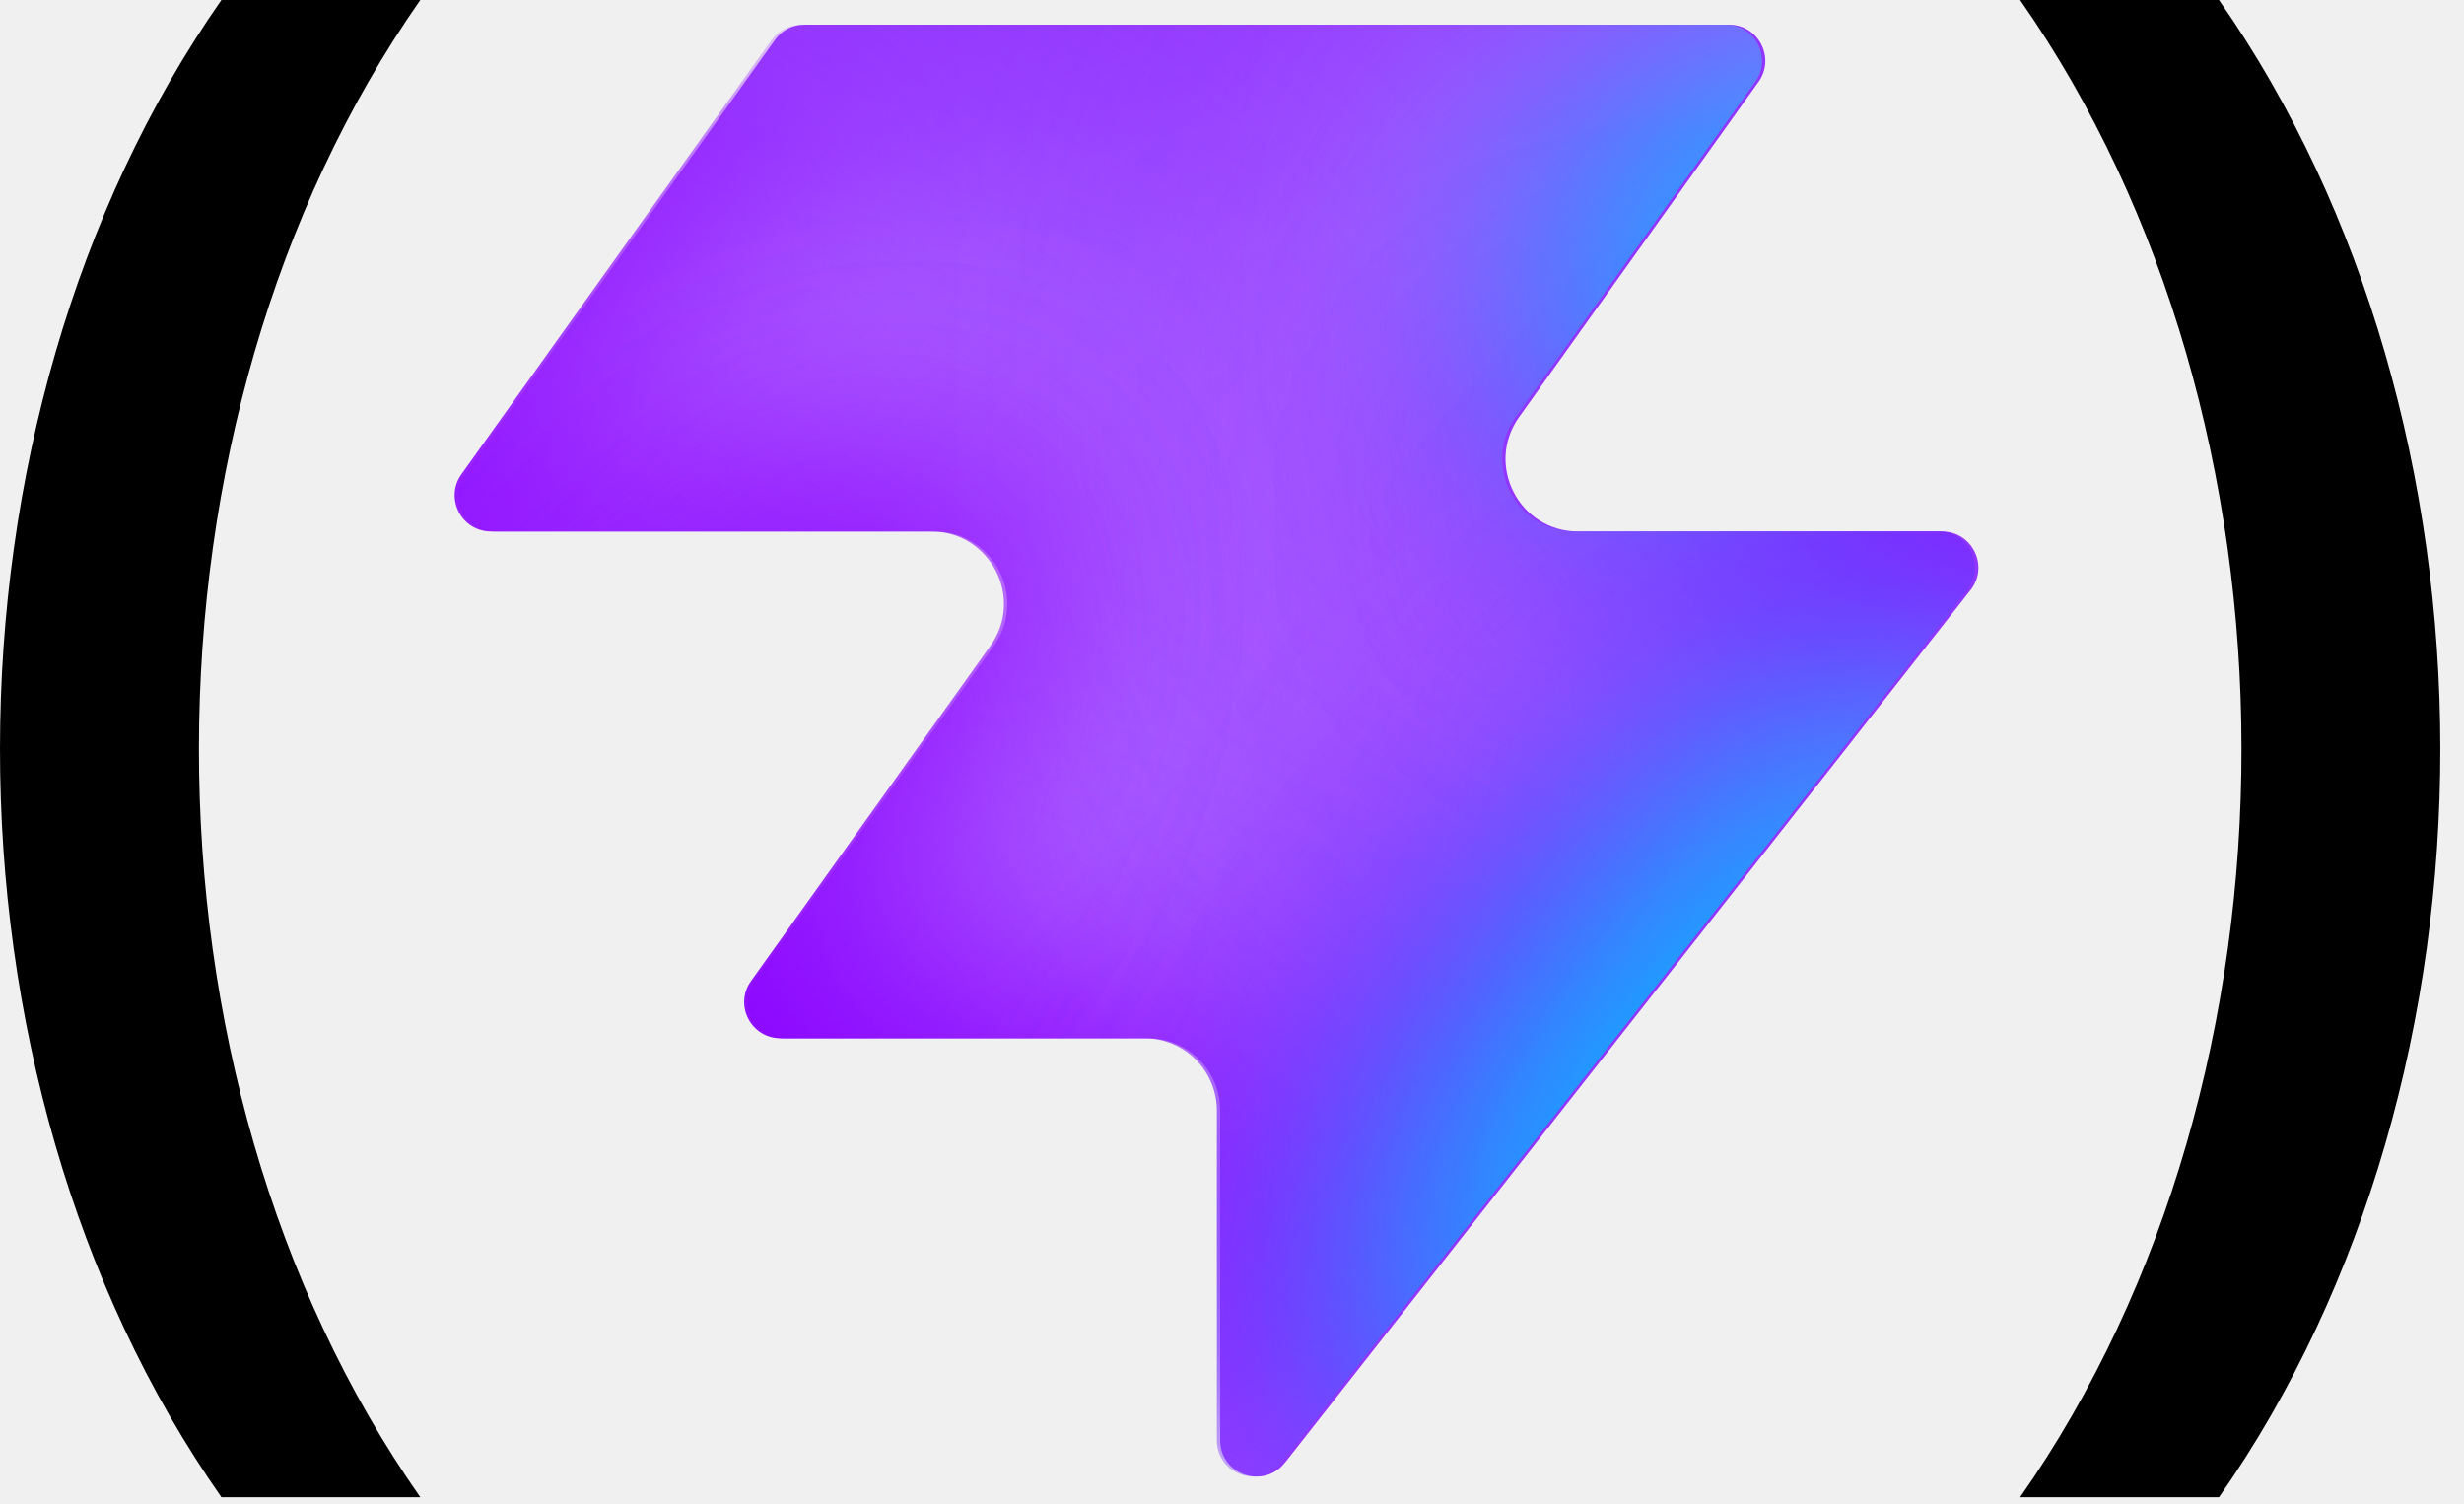
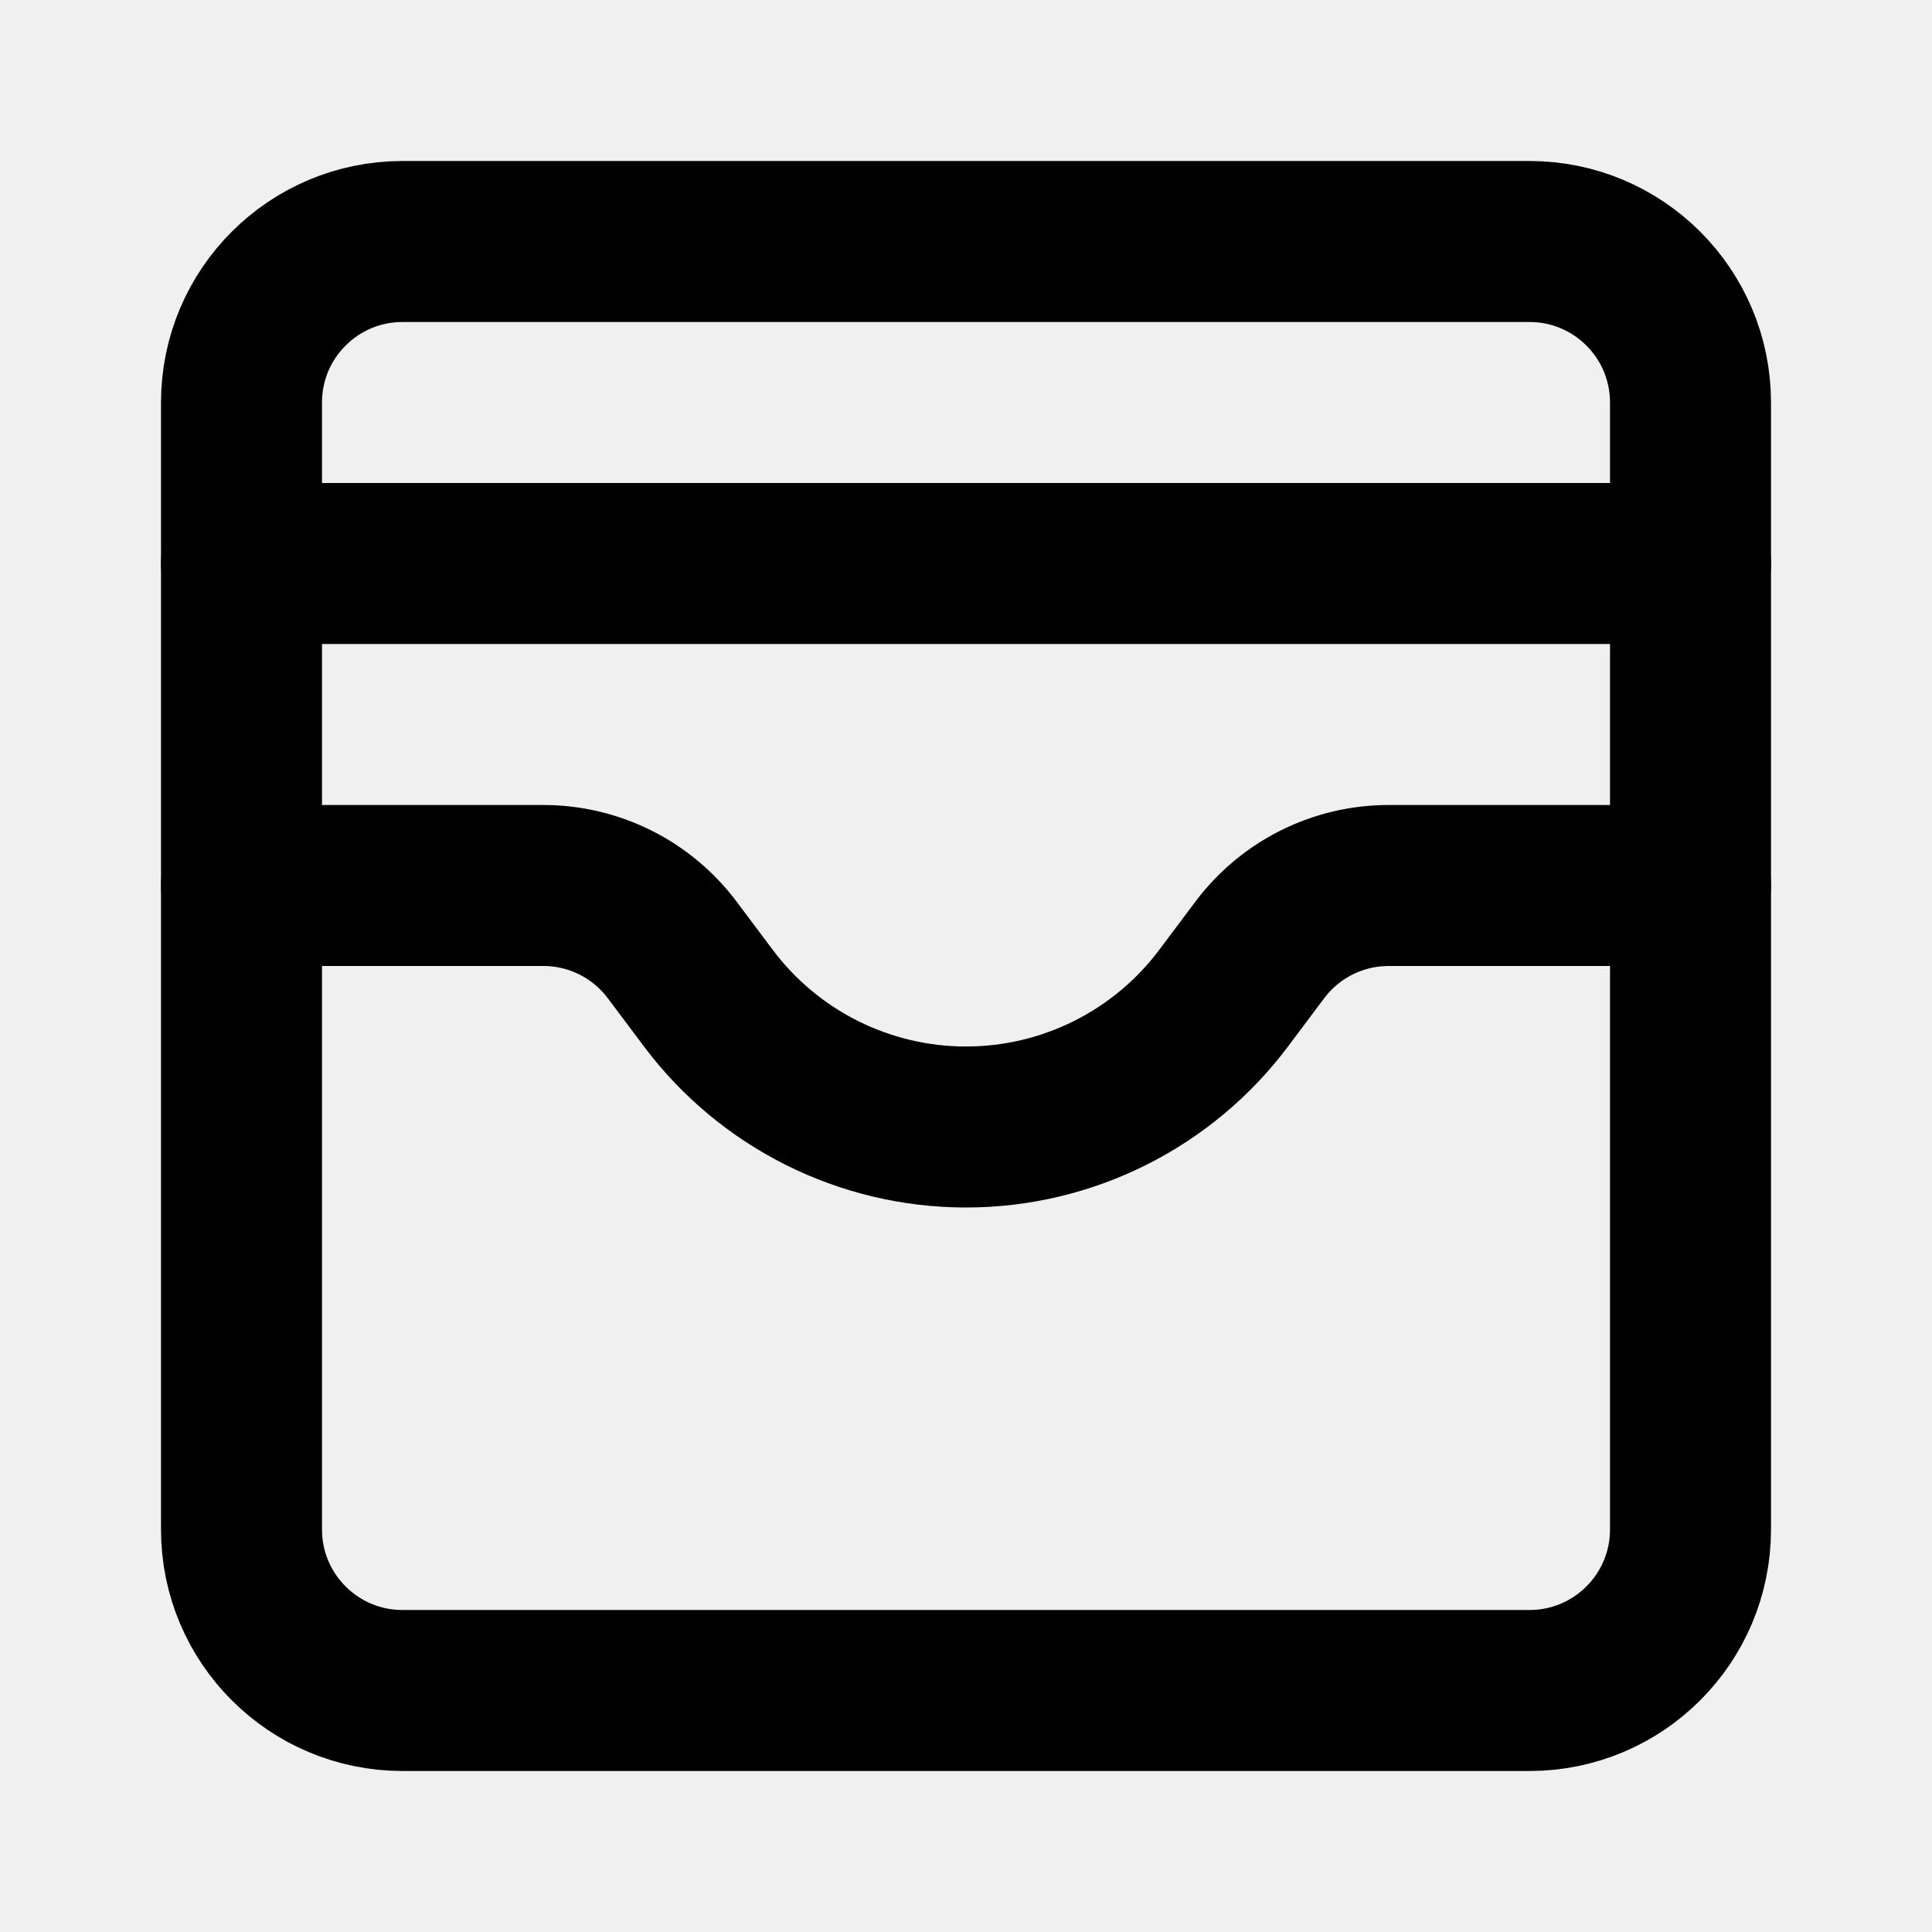
- <svg xmlns="http://www.w3.org/2000/svg" width="77" height="47" fill="none" aria-labelledby="vite-logo-title" viewBox="0 0 77 47">
-   <style>.parenthesis{fill:#000}@media (prefers-color-scheme:dark){.parenthesis{fill:#fff}}</style>
-   <path fill="#9135ff" d="M40.151 45.71c-.663.844-2.02.374-2.02-.699V34.708a2.26 2.26 0 0 0-2.262-2.262H24.493c-.92 0-1.457-1.04-.92-1.788l7.479-10.471c1.07-1.498 0-3.578-1.842-3.578H15.443c-.92 0-1.456-1.04-.92-1.788l9.696-13.576c.213-.297.556-.474.92-.474h28.894c.92 0 1.456 1.04.92 1.788l-7.48 10.472c-1.07 1.497 0 3.578 1.842 3.578h11.376c.944 0 1.474 1.087.89 1.83L40.153 45.712z" />
-   <mask id="a" width="48" height="47" x="14" y="0" maskUnits="userSpaceOnUse" style="mask-type:alpha">
-     <path fill="#000" d="M40.047 45.71c-.663.843-2.02.374-2.02-.699V34.708a2.26 2.26 0 0 0-2.262-2.262H24.389c-.92 0-1.457-1.04-.92-1.788l7.479-10.472c1.07-1.497 0-3.578-1.842-3.578H15.34c-.92 0-1.456-1.04-.92-1.788l9.696-13.575c.213-.297.556-.474.92-.474H53.93c.92 0 1.456 1.04.92 1.788L47.37 13.03c-1.07 1.498 0 3.578 1.842 3.578h11.376c.944 0 1.474 1.088.89 1.831L40.049 45.712z" />
-   </mask>
-   <g mask="url(#a)">
-     <g filter="url(#b)">
-       <ellipse cx="5.508" cy="14.704" fill="#eee6ff" rx="5.508" ry="14.704" transform="rotate(269.814 20.96 11.29)scale(-1 1)" />
-     </g>
-     <g filter="url(#c)">
-       <ellipse cx="10.399" cy="29.851" fill="#eee6ff" rx="10.399" ry="29.851" transform="rotate(89.814 -16.902 -8.275)scale(1 -1)" />
-     </g>
-     <g filter="url(#d)">
-       <ellipse cx="5.508" cy="30.487" fill="#8900ff" rx="5.508" ry="30.487" transform="rotate(89.814 -19.197 -7.127)scale(1 -1)" />
-     </g>
-     <g filter="url(#e)">
-       <ellipse cx="5.508" cy="30.599" fill="#8900ff" rx="5.508" ry="30.599" transform="rotate(89.814 -25.928 4.177)scale(1 -1)" />
-     </g>
-     <g filter="url(#f)">
-       <ellipse cx="5.508" cy="30.599" fill="#8900ff" rx="5.508" ry="30.599" transform="rotate(89.814 -25.738 5.52)scale(1 -1)" />
-     </g>
-     <g filter="url(#g)">
-       <ellipse cx="14.072" cy="22.078" fill="#eee6ff" rx="14.072" ry="22.078" transform="rotate(93.35 31.245 55.578)scale(-1 1)" />
-     </g>
-     <g filter="url(#h)">
-       <ellipse cx="3.47" cy="21.501" fill="#8900ff" rx="3.47" ry="21.501" transform="rotate(89.009 35.419 55.202)scale(-1 1)" />
-     </g>
-     <g filter="url(#i)">
-       <ellipse cx="3.47" cy="21.501" fill="#8900ff" rx="3.47" ry="21.501" transform="rotate(89.009 35.419 55.202)scale(-1 1)" />
-     </g>
-     <g filter="url(#j)">
-       <ellipse cx="14.592" cy="9.743" fill="#8900ff" rx="4.407" ry="29.108" transform="rotate(39.51 14.592 9.743)" />
-     </g>
-     <g filter="url(#k)">
-       <ellipse cx="61.728" cy="-5.321" fill="#8900ff" rx="4.407" ry="29.108" transform="rotate(37.892 61.728 -5.32)" />
-     </g>
-     <g filter="url(#l)">
-       <ellipse cx="55.618" cy="7.104" fill="#00c2ff" rx="5.971" ry="9.665" transform="rotate(37.892 55.618 7.104)" />
-     </g>
-     <g filter="url(#m)">
-       <ellipse cx="12.326" cy="39.103" fill="#8900ff" rx="4.407" ry="29.108" transform="rotate(37.892 12.326 39.103)" />
-     </g>
-     <g filter="url(#n)">
-       <ellipse cx="12.326" cy="39.103" fill="#8900ff" rx="4.407" ry="29.108" transform="rotate(37.892 12.326 39.103)" />
-     </g>
-     <g filter="url(#o)">
-       <ellipse cx="49.857" cy="30.678" fill="#8900ff" rx="4.407" ry="29.108" transform="rotate(37.892 49.857 30.678)" />
-     </g>
-     <g filter="url(#p)">
-       <ellipse cx="52.623" cy="33.171" fill="#00c2ff" rx="5.971" ry="15.297" transform="rotate(37.892 52.623 33.17)" />
-     </g>
-   </g>
-   <path d="M6.919 0c-9.198 13.166-9.252 33.575 0 46.789h6.215c-9.25-13.214-9.196-33.623 0-46.789zm62.424 0h-6.215c9.198 13.166 9.252 33.575 0 46.789h6.215c9.25-13.214 9.196-33.623 0-46.789" class="parenthesis" />
-   <defs>
-     <filter id="b" width="60.045" height="41.654" x="-5.564" y="16.92" color-interpolation-filters="sRGB" filterUnits="userSpaceOnUse">
-       <feFlood flood-opacity="0" result="BackgroundImageFix" />
-       <feBlend in="SourceGraphic" in2="BackgroundImageFix" result="shape" />
-       <feGaussianBlur result="effect1_foregroundBlur_2002_17286" stdDeviation="7.659" />
-     </filter>
-     <filter id="c" width="90.34" height="51.437" x="-40.407" y="-6.762" color-interpolation-filters="sRGB" filterUnits="userSpaceOnUse">
-       <feFlood flood-opacity="0" result="BackgroundImageFix" />
-       <feBlend in="SourceGraphic" in2="BackgroundImageFix" result="shape" />
-       <feGaussianBlur result="effect1_foregroundBlur_2002_17286" stdDeviation="7.659" />
-     </filter>
-     <filter id="d" width="79.355" height="29.4" x="-35.435" y="2.801" color-interpolation-filters="sRGB" filterUnits="userSpaceOnUse">
-       <feFlood flood-opacity="0" result="BackgroundImageFix" />
-       <feBlend in="SourceGraphic" in2="BackgroundImageFix" result="shape" />
-       <feGaussianBlur result="effect1_foregroundBlur_2002_17286" stdDeviation="4.596" />
-     </filter>
-     <filter id="e" width="79.579" height="29.4" x="-30.84" y="20.8" color-interpolation-filters="sRGB" filterUnits="userSpaceOnUse">
-       <feFlood flood-opacity="0" result="BackgroundImageFix" />
-       <feBlend in="SourceGraphic" in2="BackgroundImageFix" result="shape" />
-       <feGaussianBlur result="effect1_foregroundBlur_2002_17286" stdDeviation="4.596" />
-     </filter>
-     <filter id="f" width="79.579" height="29.4" x="-29.307" y="21.949" color-interpolation-filters="sRGB" filterUnits="userSpaceOnUse">
-       <feFlood flood-opacity="0" result="BackgroundImageFix" />
-       <feBlend in="SourceGraphic" in2="BackgroundImageFix" result="shape" />
-       <feGaussianBlur result="effect1_foregroundBlur_2002_17286" stdDeviation="4.596" />
-     </filter>
-     <filter id="g" width="74.749" height="58.852" x="29.961" y="-17.13" color-interpolation-filters="sRGB" filterUnits="userSpaceOnUse">
-       <feFlood flood-opacity="0" result="BackgroundImageFix" />
-       <feBlend in="SourceGraphic" in2="BackgroundImageFix" result="shape" />
-       <feGaussianBlur result="effect1_foregroundBlur_2002_17286" stdDeviation="7.659" />
-     </filter>
-     <filter id="h" width="61.377" height="25.362" x="37.754" y="3.055" color-interpolation-filters="sRGB" filterUnits="userSpaceOnUse">
-       <feFlood flood-opacity="0" result="BackgroundImageFix" />
-       <feBlend in="SourceGraphic" in2="BackgroundImageFix" result="shape" />
-       <feGaussianBlur result="effect1_foregroundBlur_2002_17286" stdDeviation="4.596" />
-     </filter>
-     <filter id="i" width="61.377" height="25.362" x="37.754" y="3.055" color-interpolation-filters="sRGB" filterUnits="userSpaceOnUse">
-       <feFlood flood-opacity="0" result="BackgroundImageFix" />
-       <feBlend in="SourceGraphic" in2="BackgroundImageFix" result="shape" />
-       <feGaussianBlur result="effect1_foregroundBlur_2002_17286" stdDeviation="4.596" />
-     </filter>
-     <filter id="j" width="56.045" height="63.649" x="-13.43" y="-22.082" color-interpolation-filters="sRGB" filterUnits="userSpaceOnUse">
-       <feFlood flood-opacity="0" result="BackgroundImageFix" />
-       <feBlend in="SourceGraphic" in2="BackgroundImageFix" result="shape" />
-       <feGaussianBlur result="effect1_foregroundBlur_2002_17286" stdDeviation="4.596" />
-     </filter>
-     <filter id="k" width="54.814" height="64.646" x="34.321" y="-37.644" color-interpolation-filters="sRGB" filterUnits="userSpaceOnUse">
-       <feFlood flood-opacity="0" result="BackgroundImageFix" />
-       <feBlend in="SourceGraphic" in2="BackgroundImageFix" result="shape" />
-       <feGaussianBlur result="effect1_foregroundBlur_2002_17286" stdDeviation="4.596" />
-     </filter>
-     <filter id="l" width="33.541" height="35.313" x="38.847" y="-10.552" color-interpolation-filters="sRGB" filterUnits="userSpaceOnUse">
-       <feFlood flood-opacity="0" result="BackgroundImageFix" />
-       <feBlend in="SourceGraphic" in2="BackgroundImageFix" result="shape" />
-       <feGaussianBlur result="effect1_foregroundBlur_2002_17286" stdDeviation="4.596" />
-     </filter>
-     <filter id="m" width="54.814" height="64.646" x="-15.081" y="6.78" color-interpolation-filters="sRGB" filterUnits="userSpaceOnUse">
-       <feFlood flood-opacity="0" result="BackgroundImageFix" />
-       <feBlend in="SourceGraphic" in2="BackgroundImageFix" result="shape" />
-       <feGaussianBlur result="effect1_foregroundBlur_2002_17286" stdDeviation="4.596" />
-     </filter>
-     <filter id="n" width="54.814" height="64.646" x="-15.081" y="6.78" color-interpolation-filters="sRGB" filterUnits="userSpaceOnUse">
-       <feFlood flood-opacity="0" result="BackgroundImageFix" />
-       <feBlend in="SourceGraphic" in2="BackgroundImageFix" result="shape" />
-       <feGaussianBlur result="effect1_foregroundBlur_2002_17286" stdDeviation="4.596" />
-     </filter>
-     <filter id="o" width="54.814" height="64.646" x="22.45" y="-1.645" color-interpolation-filters="sRGB" filterUnits="userSpaceOnUse">
-       <feFlood flood-opacity="0" result="BackgroundImageFix" />
-       <feBlend in="SourceGraphic" in2="BackgroundImageFix" result="shape" />
-       <feGaussianBlur result="effect1_foregroundBlur_2002_17286" stdDeviation="4.596" />
-     </filter>
-     <filter id="p" width="39.409" height="43.623" x="32.919" y="11.36" color-interpolation-filters="sRGB" filterUnits="userSpaceOnUse">
-       <feFlood flood-opacity="0" result="BackgroundImageFix" />
-       <feBlend in="SourceGraphic" in2="BackgroundImageFix" result="shape" />
-       <feGaussianBlur result="effect1_foregroundBlur_2002_17286" stdDeviation="4.596" />
-     </filter>
-   </defs>
+ <svg xmlns="http://www.w3.org/2000/svg" width="24" height="24" viewBox="0 0 24 24" fill="none" stroke="currentColor" stroke-width="2" stroke-linecap="round" stroke-linejoin="round" class="lucide lucide-wallet-cards">
+   <path d="M3 11h3.75a2 2 0 0 1 1.6.8l.45.6a4 4 0 0 0 6.4 0l.45-.6a2 2 0 0 1 1.6-.8H21" />
+   <path d="M3 7h18" />
+   <rect x="3" y="3" width="18" height="18" rx="2" />
</svg>
